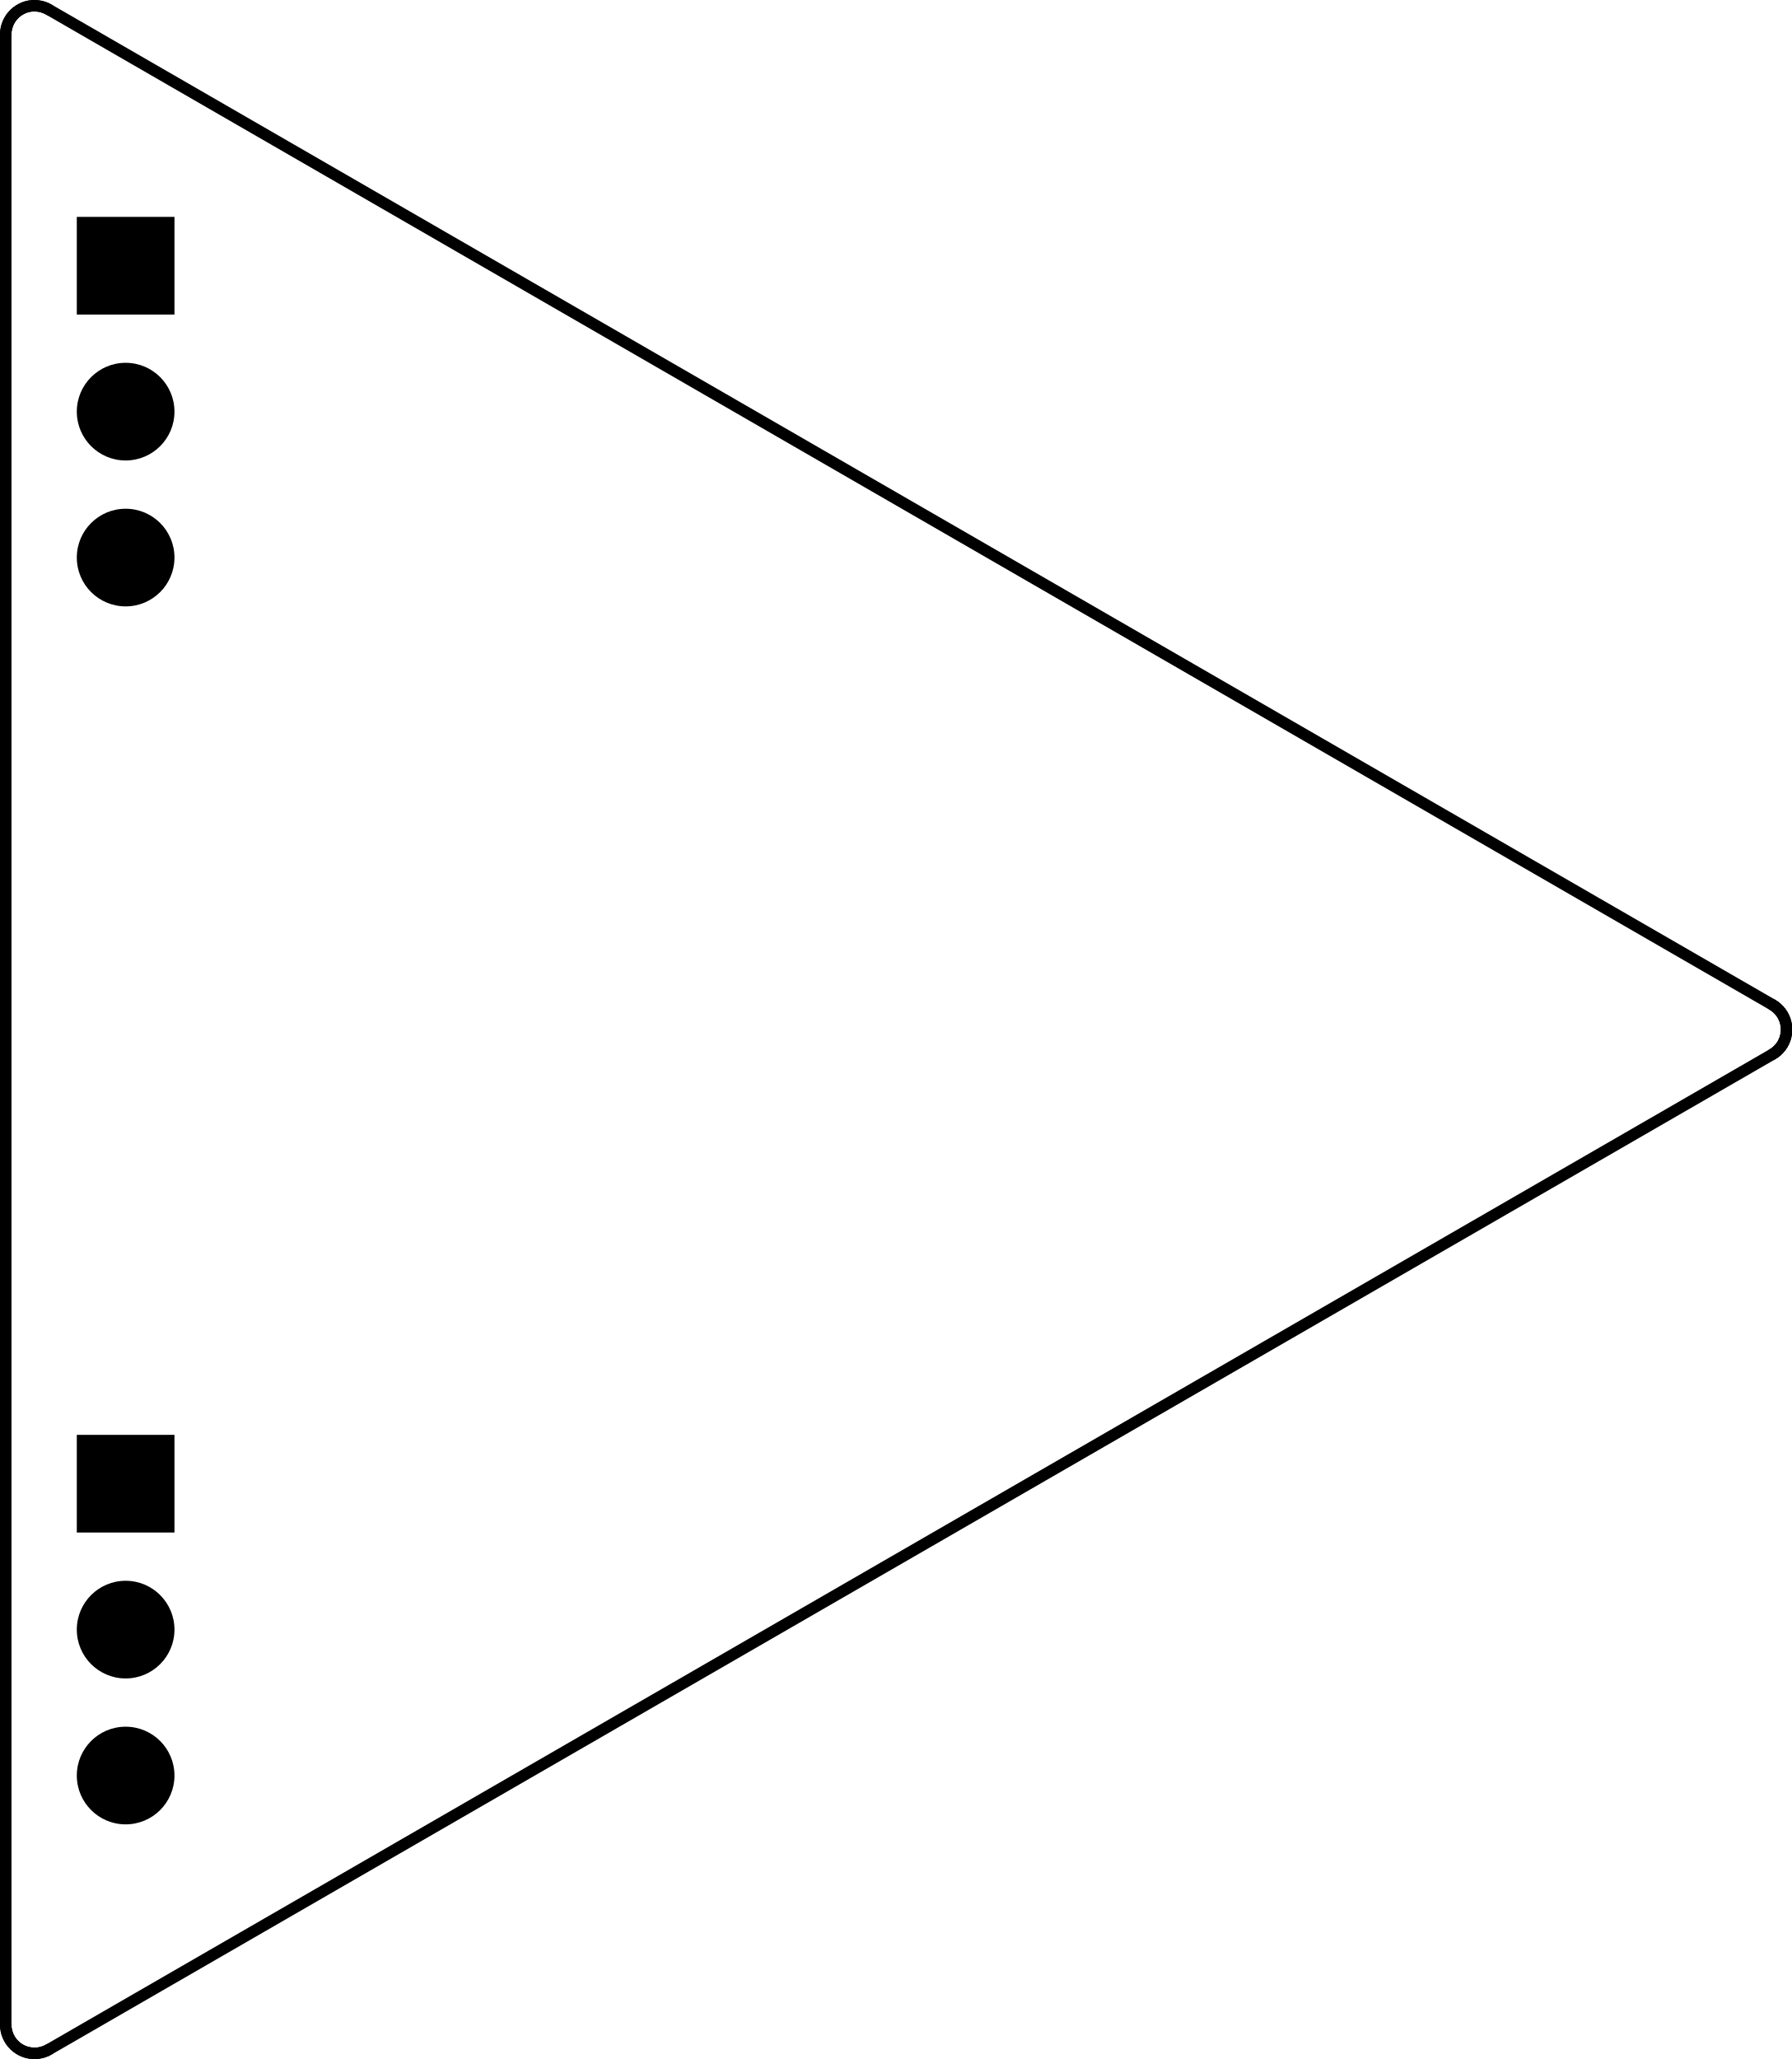
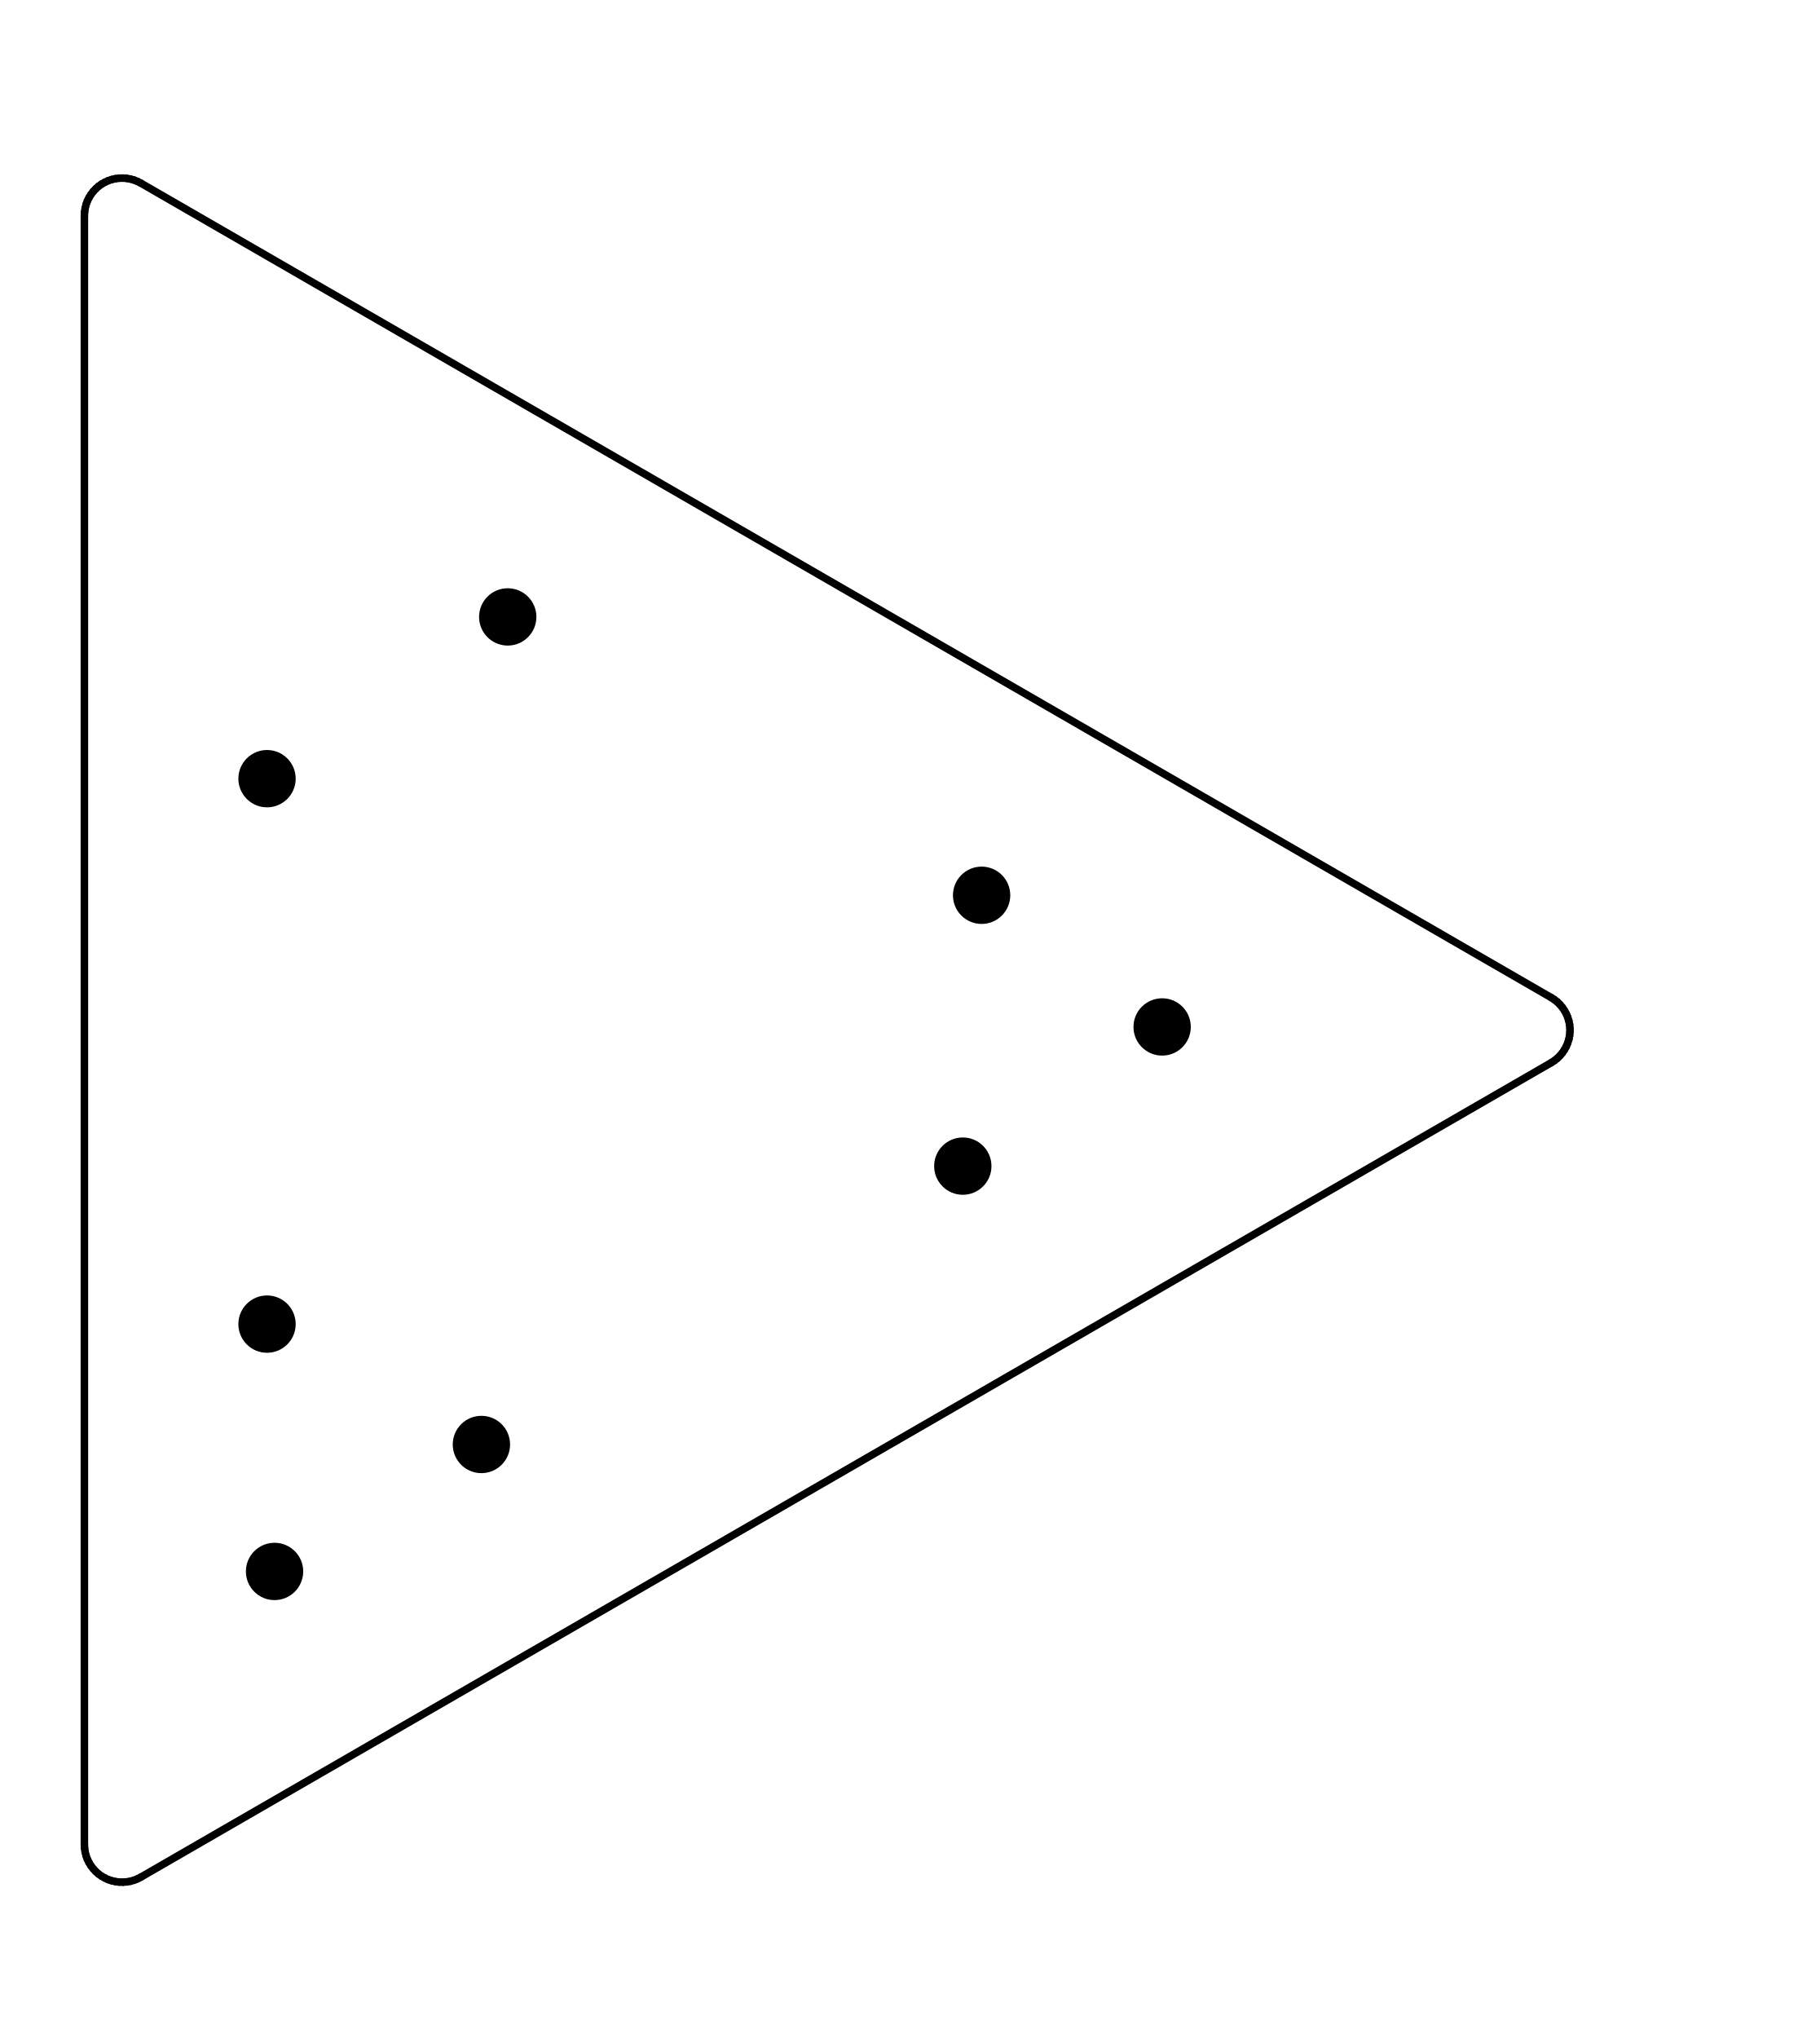
- <svg xmlns="http://www.w3.org/2000/svg" version="1.1" width="31.191mm" height="35.839mm" viewBox="0 0 31.191 35.839">
+ <svg xmlns="http://www.w3.org/2000/svg" version="1.1" width="48.387mm" height="54.178mm" viewBox="0 0 48.387 54.178">
  <g style="fill:#000000; fill-opacity:1;stroke:#000000; stroke-opacity:1; stroke-linecap:round; stroke-linejoin:round;" transform="translate(0 0) scale(1 1)">
-     <path style="fill:#000000; fill-opacity:1; stroke:none;fill-rule:evenodd;" d="M 1.337,5.475 1.337,3.775 3.037,3.775 3.037,5.475 Z" />
+ </g>
+   <g style="fill:#000000; fill-opacity:1; stroke:none;">
+     <circle cx="12.8" cy="38.4" r="0.762" />
  </g>
  <g style="fill:#000000; fill-opacity:1; stroke:none;">
-     <circle cx="2.187" cy="7.165" r="0.85" />
-     <circle cx="2.187" cy="9.705" r="0.85" />
-     <path style="fill:#000000; fill-opacity:1; stroke:none;fill-rule:evenodd;" d="M 1.337,26.675 1.337,24.975 3.037,24.975 3.037,26.675 Z" />
-     <circle cx="2.187" cy="28.365" r="0.85" />
-     <circle cx="2.187" cy="30.905" r="0.85" />
+     <circle cx="30.9" cy="27.3" r="0.762" />
+   </g>
+   <g style="fill:#000000; fill-opacity:1; stroke:none;">
+     <circle cx="13.5" cy="16.4" r="0.762" />
+   </g>
+   <g style="fill:#000000; fill-opacity:1; stroke:none;">
+     <circle cx="25.6" cy="31" r="0.762" />
+   </g>
+   <g style="fill:#000000; fill-opacity:1; stroke:none;">
+     <circle cx="7.3" cy="41.775" r="0.762" />
+   </g>
+   <g style="fill:#000000; fill-opacity:1; stroke:none;">
+     <circle cx="7.1" cy="35.2" r="0.762" />
+   </g>
+   <g style="fill:#000000; fill-opacity:1; stroke:none;">
+     <circle cx="7.1" cy="20.7" r="0.762" />
+   </g>
+   <g style="fill:#000000; fill-opacity:1; stroke:none;">
+     <circle cx="26.1" cy="23.8" r="0.762" />
  </g>
  <g style="fill:none;  stroke:#000000; stroke-width:0.2; stroke-opacity:1;  stroke-linecap:round; stroke-linejoin:round;">
-     <path d="M31.05 17.703 L31.07 17.749 " />
-     <path d="M0.465 35.722 L0.417 35.706 " />
-     <path d="M31.027 17.66 L31.05 17.703 " />
-     <path d="M31.084 17.797 L31.094 17.846 " />
-     <path d="M0.513 35.733 L0.465 35.722 " />
-     <path d="M0.613 0.1 L0.662 0.104 " />
-     <path d="M30.999 17.619 L31.027 17.66 " />
-     <path d="M0.613 35.741 L0.563 35.739 " />
-     <path d="M0.1 0.6 L0.102 0.55 " />
-     <path d="M0.11 35.34 L0.102 35.291 " />
-     <path d="M0.102 35.291 L0.1 35.241 " />
-     <path d="M0.372 0.155 L0.417 0.134 " />
-     <path d="M30.966 17.58 L30.999 17.619 " />
-     <path d="M30.892 17.514 L30.931 17.546 " />
-     <path d="M31.07 17.749 L31.084 17.797 " />
-     <path d="M31.099 17.945 L31.094 17.995 " />
-     <path d="M0.102 0.55 L0.11 0.501 " />
-     <path d="M0.711 0.112 L0.759 0.126 " />
-     <path d="M31.094 17.995 L31.084 18.044 " />
-     <path d="M0.513 0.107 L0.563 0.101 " />
-     <path d="M0.806 35.697 L0.759 35.715 " />
-     <path d="M0.139 35.435 L0.122 35.388 " />
-     <path d="M0.85 0.167 L30.85 17.487 " />
-     <path d="M31.099 17.895 L31.099 17.945 " />
-     <path d="M0.806 0.144 L0.85 0.167 " />
-     <path d="M0.759 35.715 L0.711 35.728 " />
-     <path d="M0.372 35.686 L0.329 35.661 " />
-     <path d="M0.187 35.523 L0.161 35.48 " />
-     <path d="M31.094 17.846 L31.099 17.895 " />
-     <path d="M31.05 18.137 L31.027 18.181 " />
-     <path d="M30.892 18.326 L30.85 18.353 " />
-     <path d="M0.563 35.739 L0.513 35.733 " />
-     <path d="M0.662 35.737 L0.613 35.741 " />
-     <path d="M0.85 35.674 L0.806 35.697 " />
-     <path d="M30.999 18.222 L30.966 18.26 " />
-     <path d="M0.417 0.134 L0.465 0.118 " />
-     <path d="M31.084 18.044 L31.07 18.091 " />
-     <path d="M0.139 0.406 L0.161 0.361 " />
-     <path d="M0.662 0.104 L0.711 0.112 " />
-     <path d="M0.217 0.279 L0.251 0.242 " />
-     <path d="M31.027 18.181 L30.999 18.222 " />
-     <path d="M0.563 0.101 L0.613 0.1 " />
-     <path d="M0.187 0.318 L0.217 0.279 " />
-     <path d="M0.122 35.388 L0.11 35.34 " />
-     <path d="M30.85 18.353 L0.85 35.674 " />
-     <path d="M0.329 35.661 L0.288 35.632 " />
-     <path d="M0.329 0.18 L0.372 0.155 " />
-     <path d="M0.1 35.241 L0.1 0.6 " />
-     <path d="M30.931 18.295 L30.892 18.326 " />
-     <path d="M0.711 35.728 L0.662 35.737 " />
-     <path d="M0.11 0.501 L0.122 0.453 " />
-     <path d="M0.251 35.599 L0.217 35.562 " />
-     <path d="M0.288 35.632 L0.251 35.599 " />
-     <path d="M0.759 0.126 L0.806 0.144 " />
-     <path d="M31.07 18.091 L31.05 18.137 " />
-     <path d="M30.931 17.546 L30.966 17.58 " />
-     <path d="M0.251 0.242 L0.288 0.209 " />
-     <path d="M0.161 35.48 L0.139 35.435 " />
-     <path d="M30.966 18.26 L30.931 18.295 " />
-     <path d="M0.161 0.361 L0.187 0.318 " />
-     <path d="M0.217 35.562 L0.187 35.523 " />
-     <path d="M0.465 0.118 L0.513 0.107 " />
-     <path d="M0.288 0.209 L0.329 0.18 " />
-     <path d="M30.85 17.487 L30.892 17.514 " />
-     <path d="M0.417 35.706 L0.372 35.686 " />
-     <path d="M0.122 0.453 L0.139 0.406 " />
+     <path d="M3.655 4.823 L3.744 4.868 " />
+     <path d="M2.788 4.845 L2.879 4.803 " />
+     <path d="M3.169 50.033 L3.07 50.02 " />
+     <path d="M41.733 27.236 L41.743 27.335 " />
+     <path d="M3.169 4.737 L3.269 4.735 " />
+     <path d="M3.744 49.902 L3.655 49.947 " />
+     <path d="M41.244 26.519 L41.328 26.573 " />
+     <path d="M3.562 49.984 L3.466 50.011 " />
+     <path d="M3.269 4.735 L3.368 4.742 " />
+     <path d="M2.546 49.752 L2.478 49.678 " />
+     <path d="M2.264 5.536 L2.288 5.44 " />
+     <path d="M3.07 50.02 L2.973 49.998 " />
+     <path d="M2.788 49.925 L2.701 49.876 " />
+     <path d="M2.546 5.019 L2.62 4.952 " />
+     <path d="M3.655 49.947 L3.562 49.984 " />
+     <path d="M2.288 49.33 L2.264 49.234 " />
+     <path d="M2.322 5.346 L2.366 5.256 " />
+     <path d="M41.684 27.727 L41.645 27.819 " />
+     <path d="M3.368 4.742 L3.466 4.759 " />
+     <path d="M3.269 50.035 L3.169 50.033 " />
+     <path d="M41.645 26.951 L41.684 27.043 " />
+     <path d="M3.466 50.011 L3.368 50.028 " />
+     <path d="M41.406 28.135 L41.328 28.197 " />
+     <path d="M2.322 49.424 L2.288 49.33 " />
+     <path d="M41.597 27.906 L41.541 27.989 " />
+     <path d="M2.288 5.44 L2.322 5.346 " />
+     <path d="M3.368 50.028 L3.269 50.035 " />
+     <path d="M2.366 49.514 L2.322 49.424 " />
+     <path d="M3.744 4.868 L41.244 26.519 " />
+     <path d="M41.328 26.573 L41.406 26.635 " />
+     <path d="M41.713 27.632 L41.684 27.727 " />
+     <path d="M41.328 28.197 L41.244 28.251 " />
+     <path d="M2.264 49.234 L2.249 49.135 " />
+     <path d="M2.62 4.952 L2.701 4.894 " />
+     <path d="M41.406 26.635 L41.477 26.705 " />
+     <path d="M2.249 5.635 L2.264 5.536 " />
+     <path d="M2.879 49.967 L2.788 49.925 " />
+     <path d="M2.879 4.803 L2.973 4.772 " />
+     <path d="M41.743 27.435 L41.733 27.534 " />
+     <path d="M2.244 49.036 L2.244 5.734 " />
+     <path d="M41.684 27.043 L41.713 27.138 " />
+     <path d="M2.973 4.772 L3.07 4.75 " />
+     <path d="M2.973 49.998 L2.879 49.967 " />
+     <path d="M41.733 27.534 L41.713 27.632 " />
+     <path d="M2.418 49.599 L2.366 49.514 " />
+     <path d="M2.249 49.135 L2.244 49.036 " />
+     <path d="M41.541 27.989 L41.477 28.065 " />
+     <path d="M2.244 5.734 L2.249 5.635 " />
+     <path d="M41.477 28.065 L41.406 28.135 " />
+     <path d="M2.366 5.256 L2.418 5.171 " />
+     <path d="M41.645 27.819 L41.597 27.906 " />
+     <path d="M2.701 49.876 L2.62 49.818 " />
+     <path d="M41.743 27.335 L41.743 27.435 " />
+     <path d="M2.478 49.678 L2.418 49.599 " />
+     <path d="M41.597 26.864 L41.645 26.951 " />
+     <path d="M3.562 4.786 L3.655 4.823 " />
+     <path d="M2.478 5.092 L2.546 5.019 " />
+     <path d="M41.477 26.705 L41.541 26.781 " />
+     <path d="M2.62 49.818 L2.546 49.752 " />
+     <path d="M41.713 27.138 L41.733 27.236 " />
+     <path d="M3.07 4.75 L3.169 4.737 " />
+     <path d="M41.541 26.781 L41.597 26.864 " />
+     <path d="M2.701 4.894 L2.788 4.845 " />
+     <path d="M41.244 28.251 L3.744 49.902 " />
+     <path d="M2.418 5.171 L2.478 5.092 " />
+     <path d="M3.466 4.759 L3.562 4.786 " />
  </g>
</svg>
